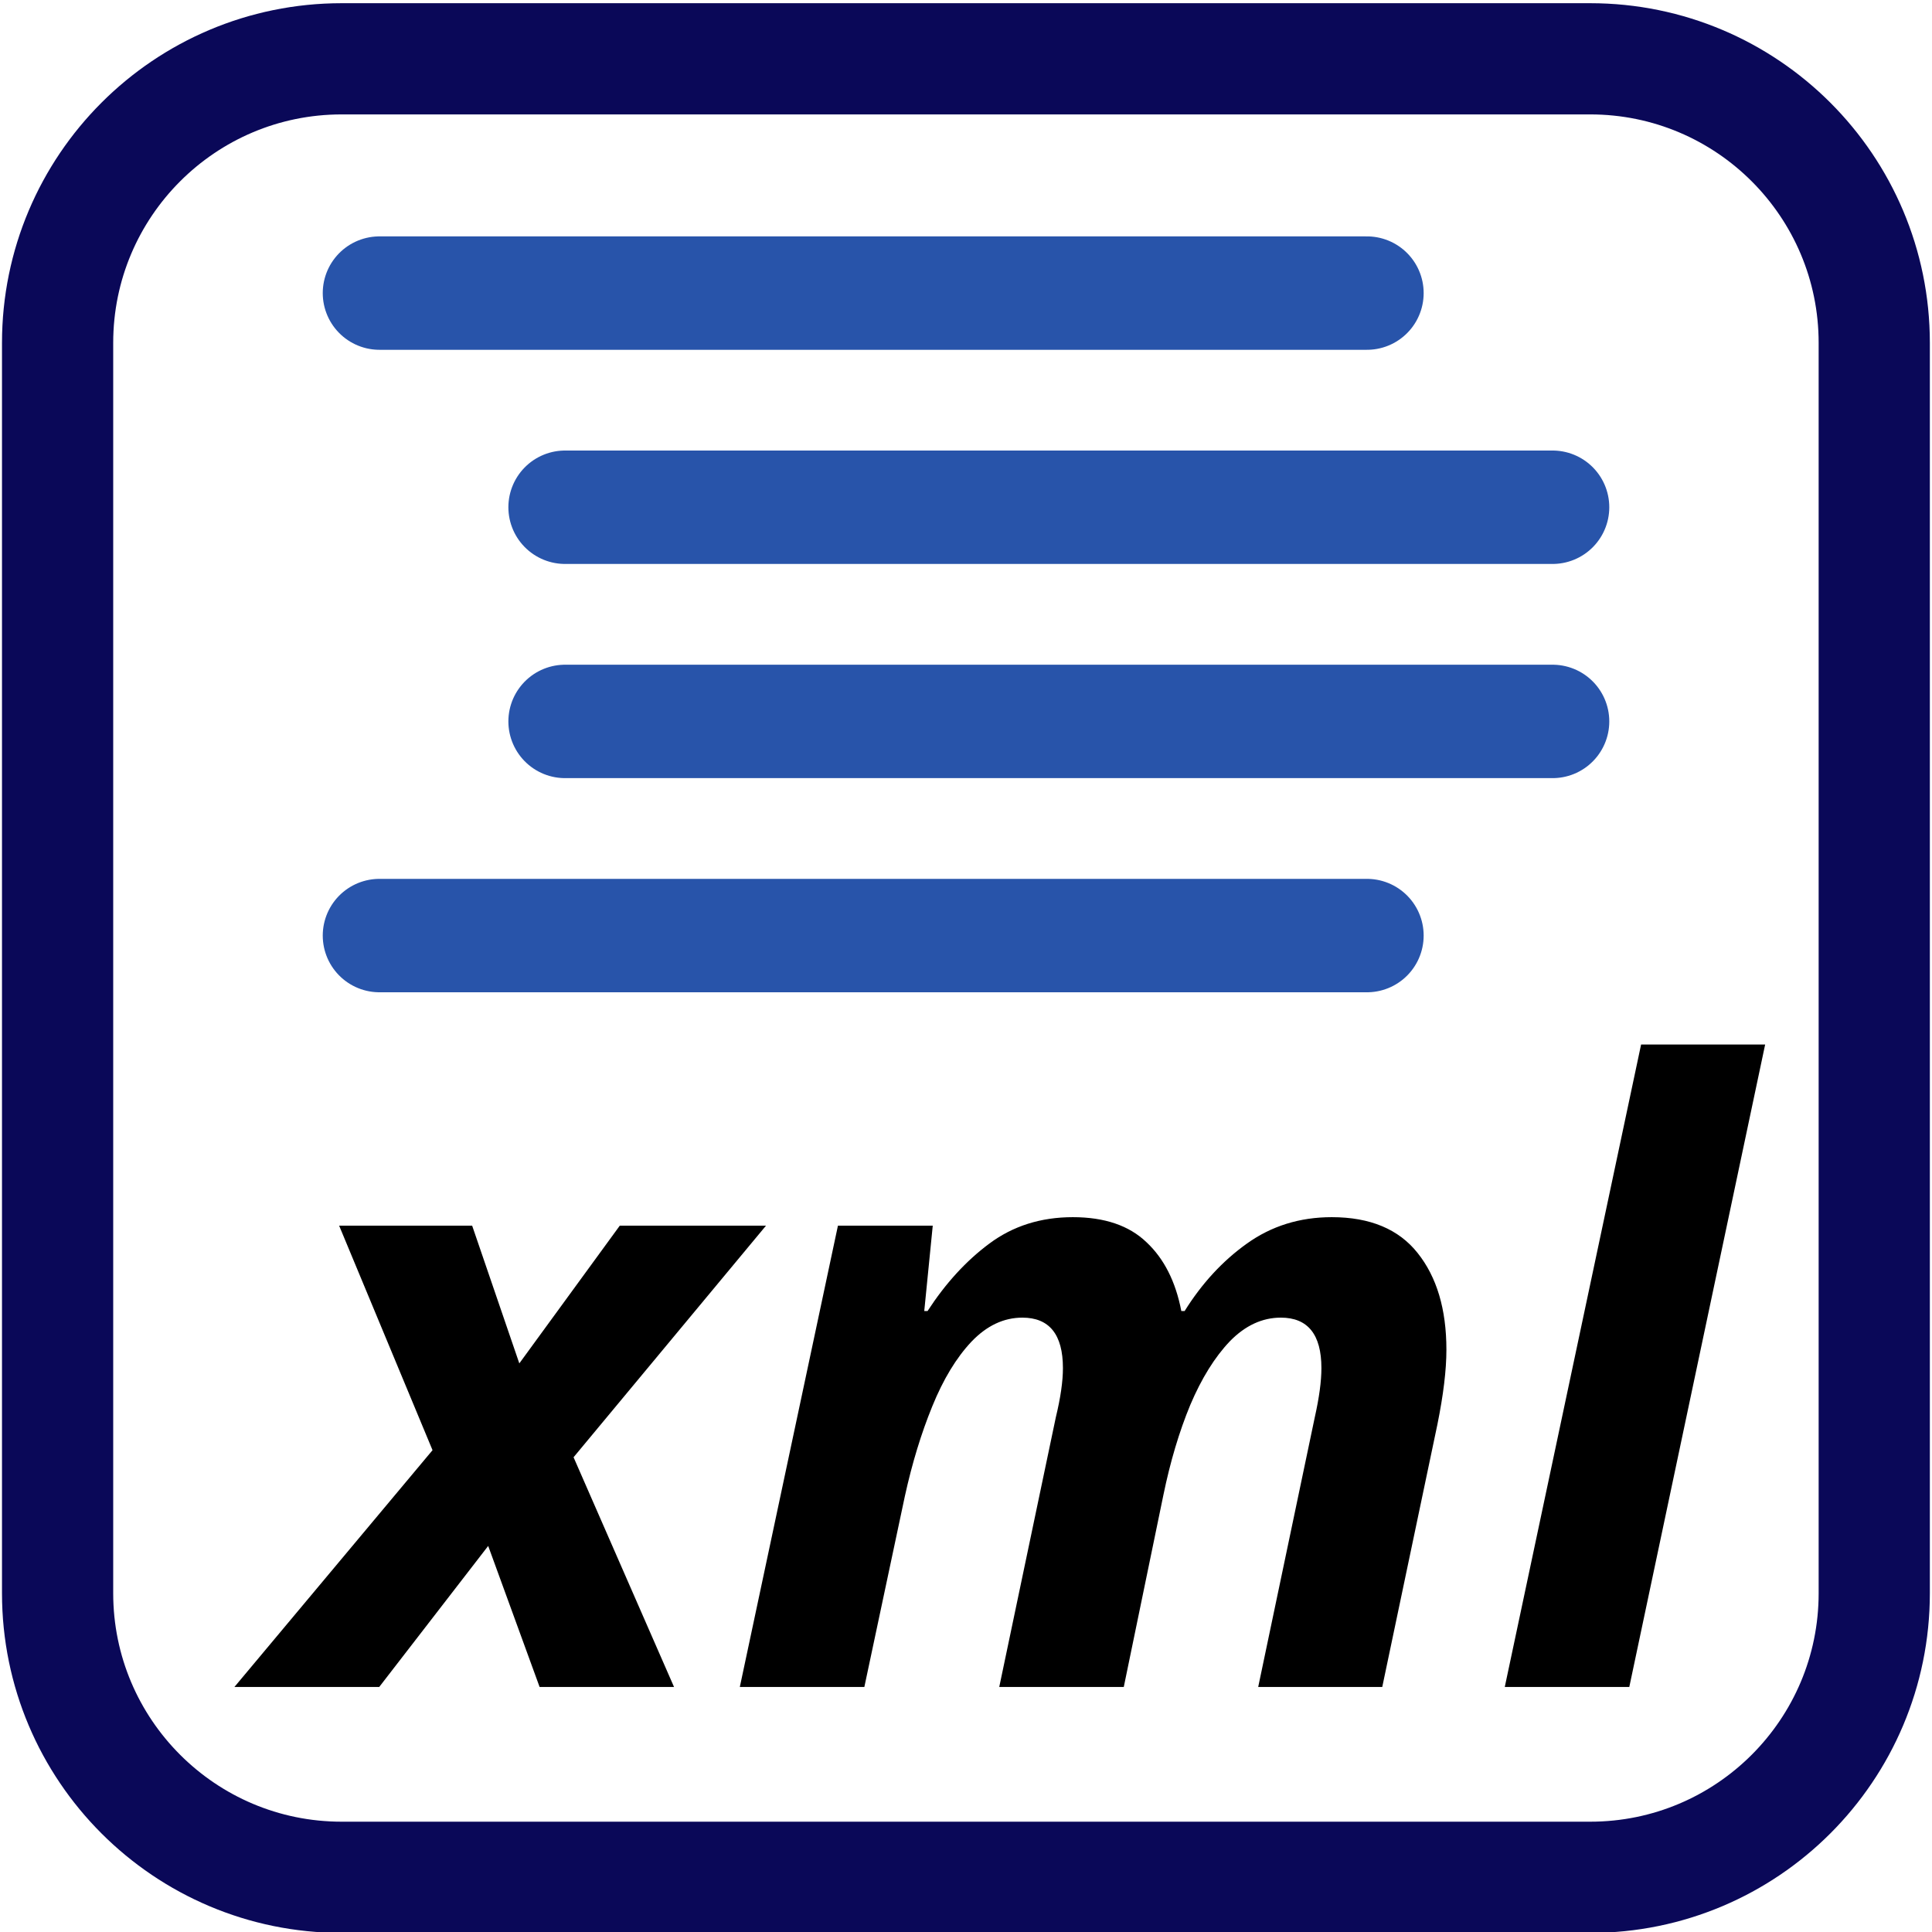
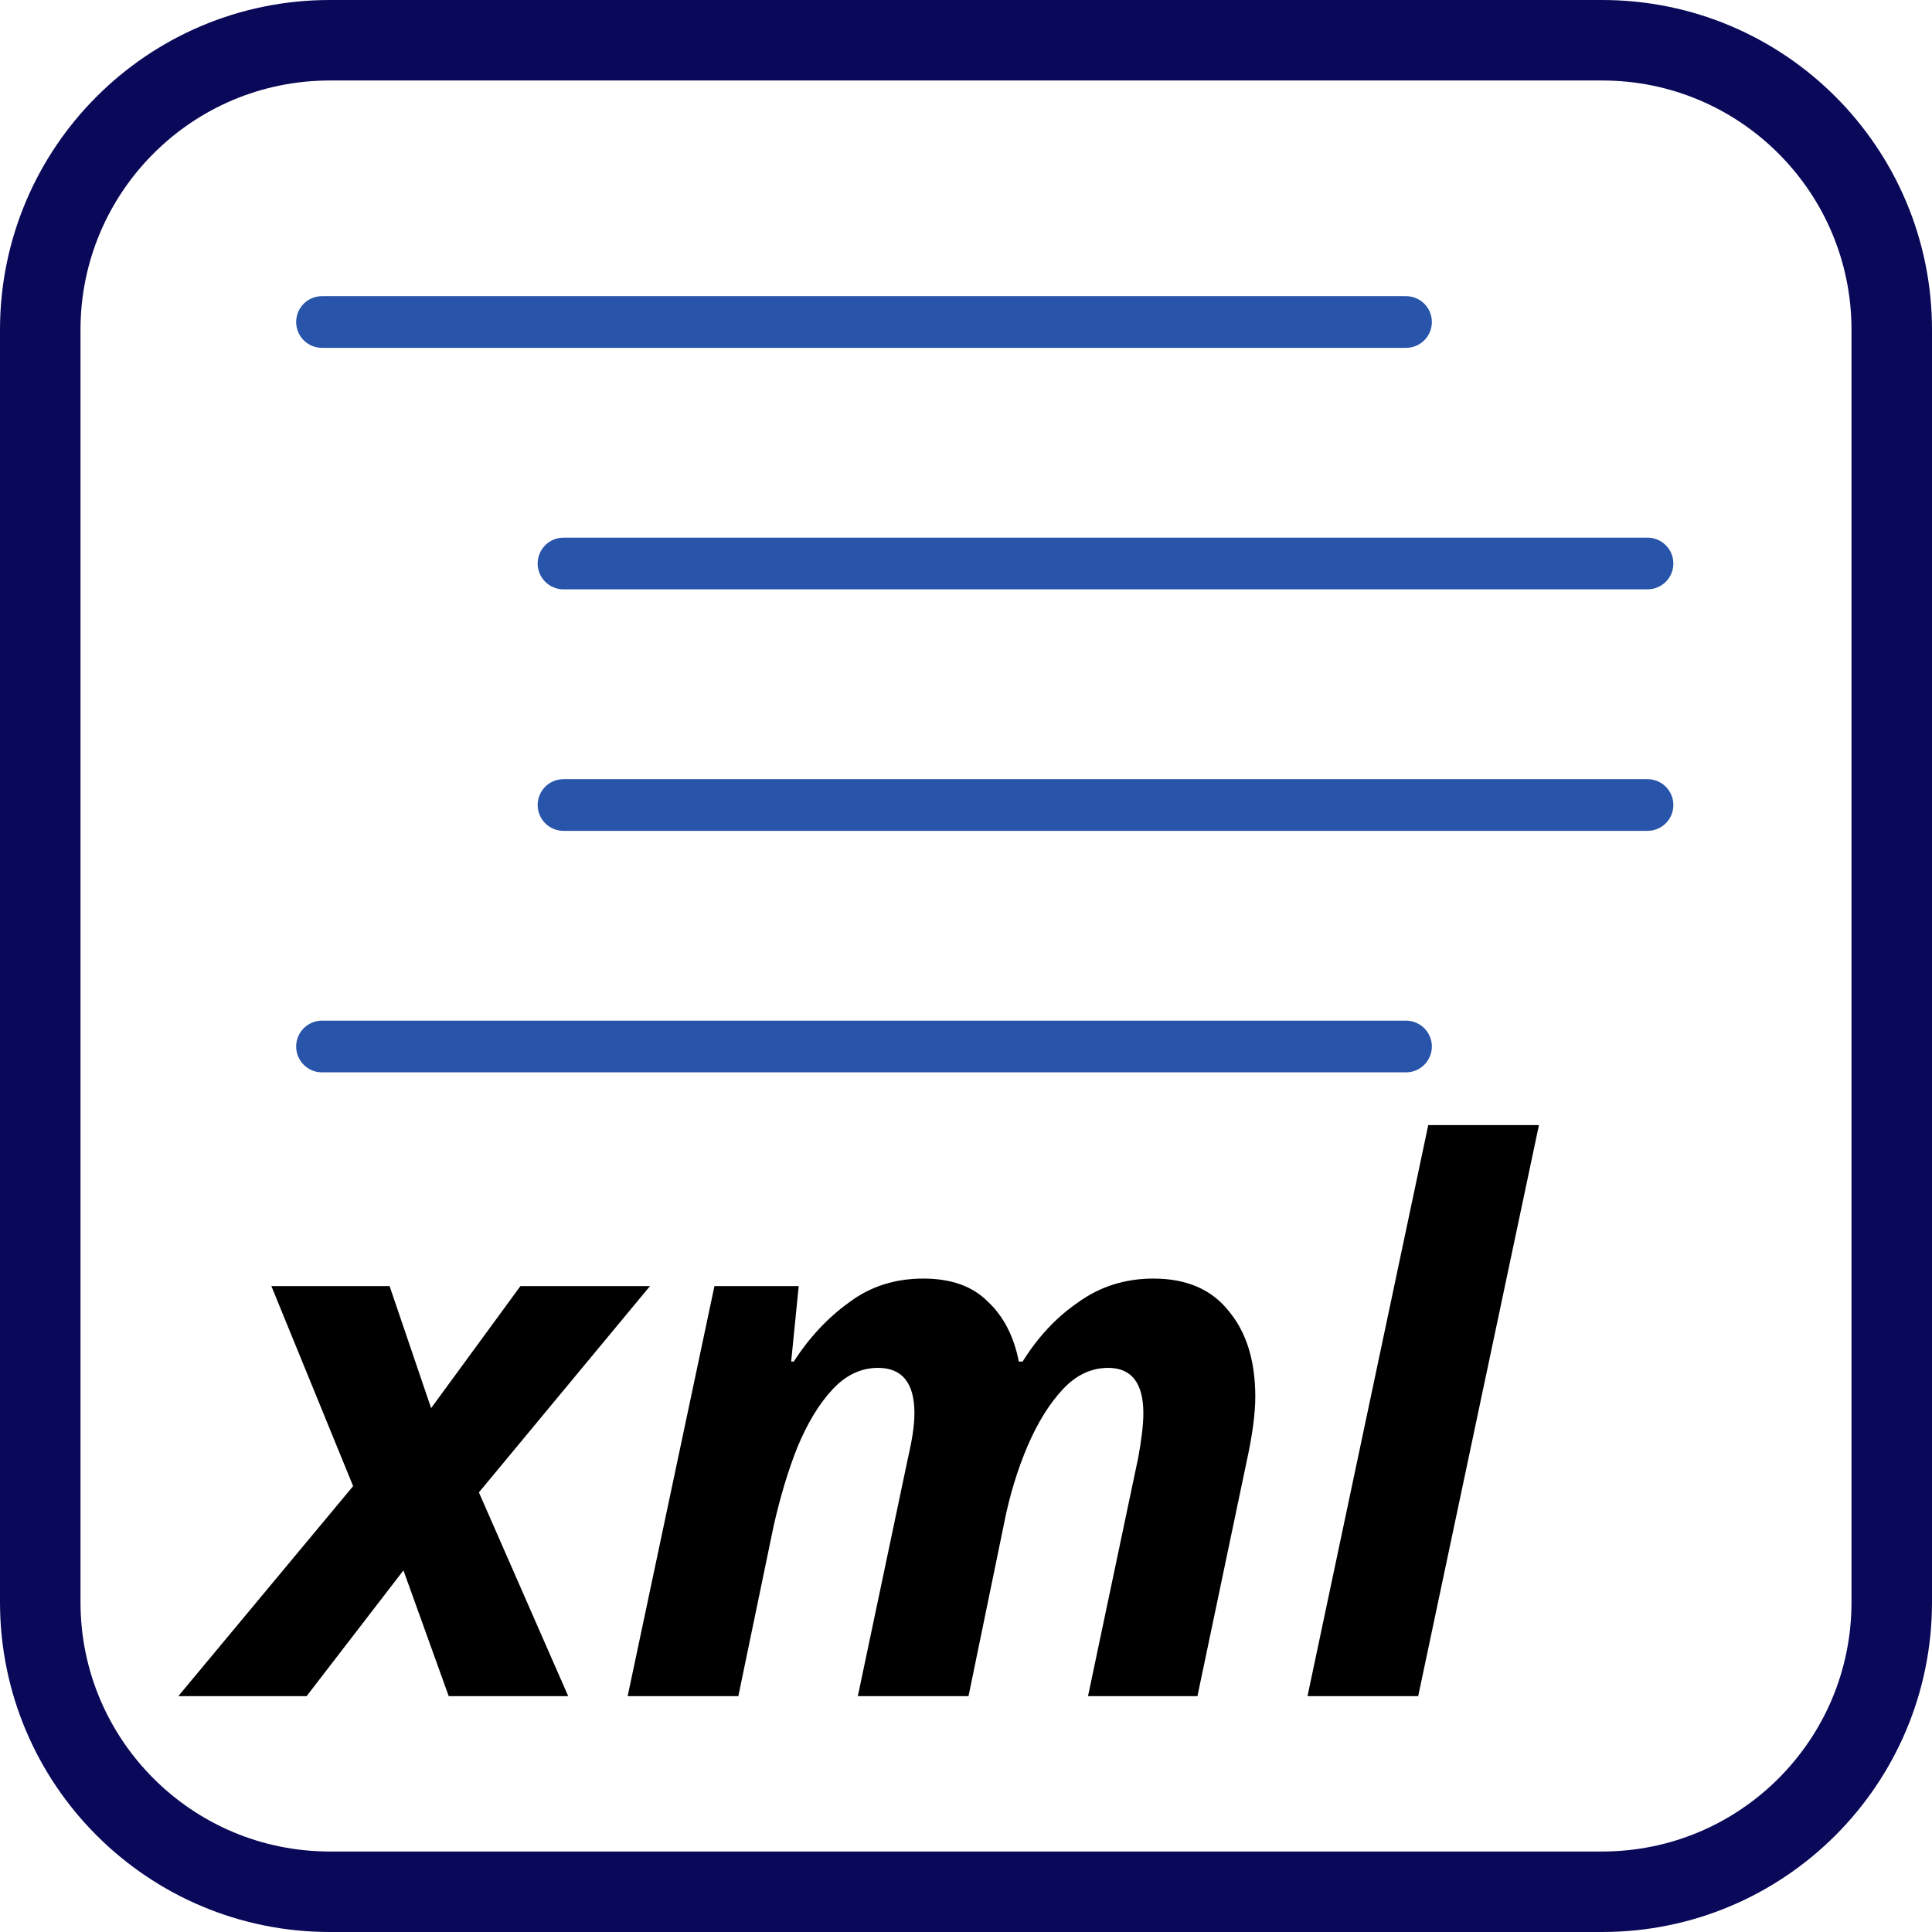
- <svg xmlns="http://www.w3.org/2000/svg" width="64px" height="64px" id="svg3106" version="1.1">
-   <defs id="defs3108" />
-   <g id="layer1" style="display:none">
-     <path style="fill:#333333;fill-opacity:1;display:inline" id="path2993" d="m 28.934,14.72 a 14.378,14.601 0 1 1 -5e-6,-0.012" transform="matrix(2.222257,0,0,2.192943,-0.3481239,-0.279734)" />
+ <svg xmlns="http://www.w3.org/2000/svg" height="24" width="24">
+   <rect fill="none" height="23" rx="3.597" stroke="#030053" stroke-opacity=".968" stroke-width="1" width="23" x=".5" y=".5" />
+   <g fill="#333" stroke="#2854aa" stroke-linecap="round" stroke-linejoin="round" stroke-width=".642">
+     <path d="m4 4h13.466" />
+     <path d="m7 7h13.466" />
+     <path d="m7 10h13.466" />
+     <path d="m4 13h13.466" />
  </g>
-   <g id="layer4" style="display:none">
-     <rect style="fill:#333333;stroke-width:3.5;stroke-miterlimit:4;stroke-dasharray:none;display:inline" id="rect3839" width="63.943" height="63.943" x="0.028" y="0.028" rx="10" />
-   </g>
-   <g style="display:inline" id="g3926">
-     <rect rx="9.411" y="1.948" x="1.908" height="60.24" width="60.179" id="rect3928" style="fill:none;fill-opacity:1;stroke:#030053;stroke-width:3.684;stroke-miterlimit:4;stroke-dasharray:none;display:inline;stroke-opacity:0.968" />
-   </g>
-   <g id="layer2" style="display:inline">
-     <path id="path4686" d="m 12.57,9.709 32.712,0" style="fill:#333333;fill-opacity:1;stroke:#2854aa;stroke-width:3.757;stroke-linecap:round;stroke-linejoin:round;stroke-miterlimit:4;stroke-opacity:1;stroke-dasharray:none" />
-     <path id="path4690" d="m 18.719,16.803 32.712,0" style="fill:#333333;fill-opacity:1;stroke:#2854aa;stroke-width:3.757;stroke-linecap:round;stroke-linejoin:round;stroke-miterlimit:4;stroke-opacity:1;stroke-dasharray:none" />
-     <path style="fill:#333333;fill-opacity:1;stroke:#2854aa;stroke-width:3.757;stroke-linecap:round;stroke-linejoin:round;stroke-miterlimit:4;stroke-opacity:1;stroke-dasharray:none" d="m 12.57,30.992 32.712,0" id="path4692" />
-     <path style="fill:#333333;fill-opacity:1;stroke:#2854aa;stroke-width:3.757;stroke-linecap:round;stroke-linejoin:round;stroke-miterlimit:4;stroke-opacity:1;stroke-dasharray:none" d="m 18.719,23.898 32.712,0" id="path4696" />
-   </g>
-   <g id="layer3" style="display:none">
-     <text xml:space="preserve" style="font-size:83.332px;font-style:normal;font-weight:normal;line-height:125%;letter-spacing:0px;word-spacing:0px;fill:#000000;fill-opacity:1;stroke:none;display:inline;font-family:Sans" x="7.449" y="55.886" id="text3047">
-       <tspan id="tspan3049" x="7.449" y="55.886" style="font-size:29.166px;font-style:normal;font-variant:normal;font-weight:500;font-stretch:normal;fill:#333333;font-family:Ubuntu;-inkscape-font-specification:Ubuntu Medium">xml</tspan>
-     </text>
-   </g>
-   <g style="display:inline" id="g3130">
-     <text id="text3132" y="55.886" x="9.141" style="font-size:28px;font-style:oblique;font-variant:normal;font-weight:bold;font-stretch:normal;text-align:start;line-height:125%;letter-spacing:0px;word-spacing:0px;writing-mode:lr-tb;text-anchor:start;fill:#000000;fill-opacity:1;stroke:none;display:inline;font-family:Umpush;-inkscape-font-specification:Umpush Bold Oblique" xml:space="preserve">
-       <tspan style="font-size:28px;font-style:oblique;font-variant:normal;font-weight:bold;font-stretch:normal;text-align:start;line-height:125%;writing-mode:lr-tb;text-anchor:start;fill:#000000;font-family:Umpush;-inkscape-font-specification:Umpush Bold Oblique;fill-opacity:1" y="55.886" x="9.141" id="tspan3134">xml</tspan>
-     </text>
-   </g>
+   <text font-family="DejaVu Sans Mono" font-size="9.333" letter-spacing="0" word-spacing="0" x="2.667" y="21.071">
+     <tspan font-family="sans-serif" font-size="9.333" font-style="italic" font-weight="bold" x="2.667" y="21.071">xml</tspan>
+   </text>
</svg>
